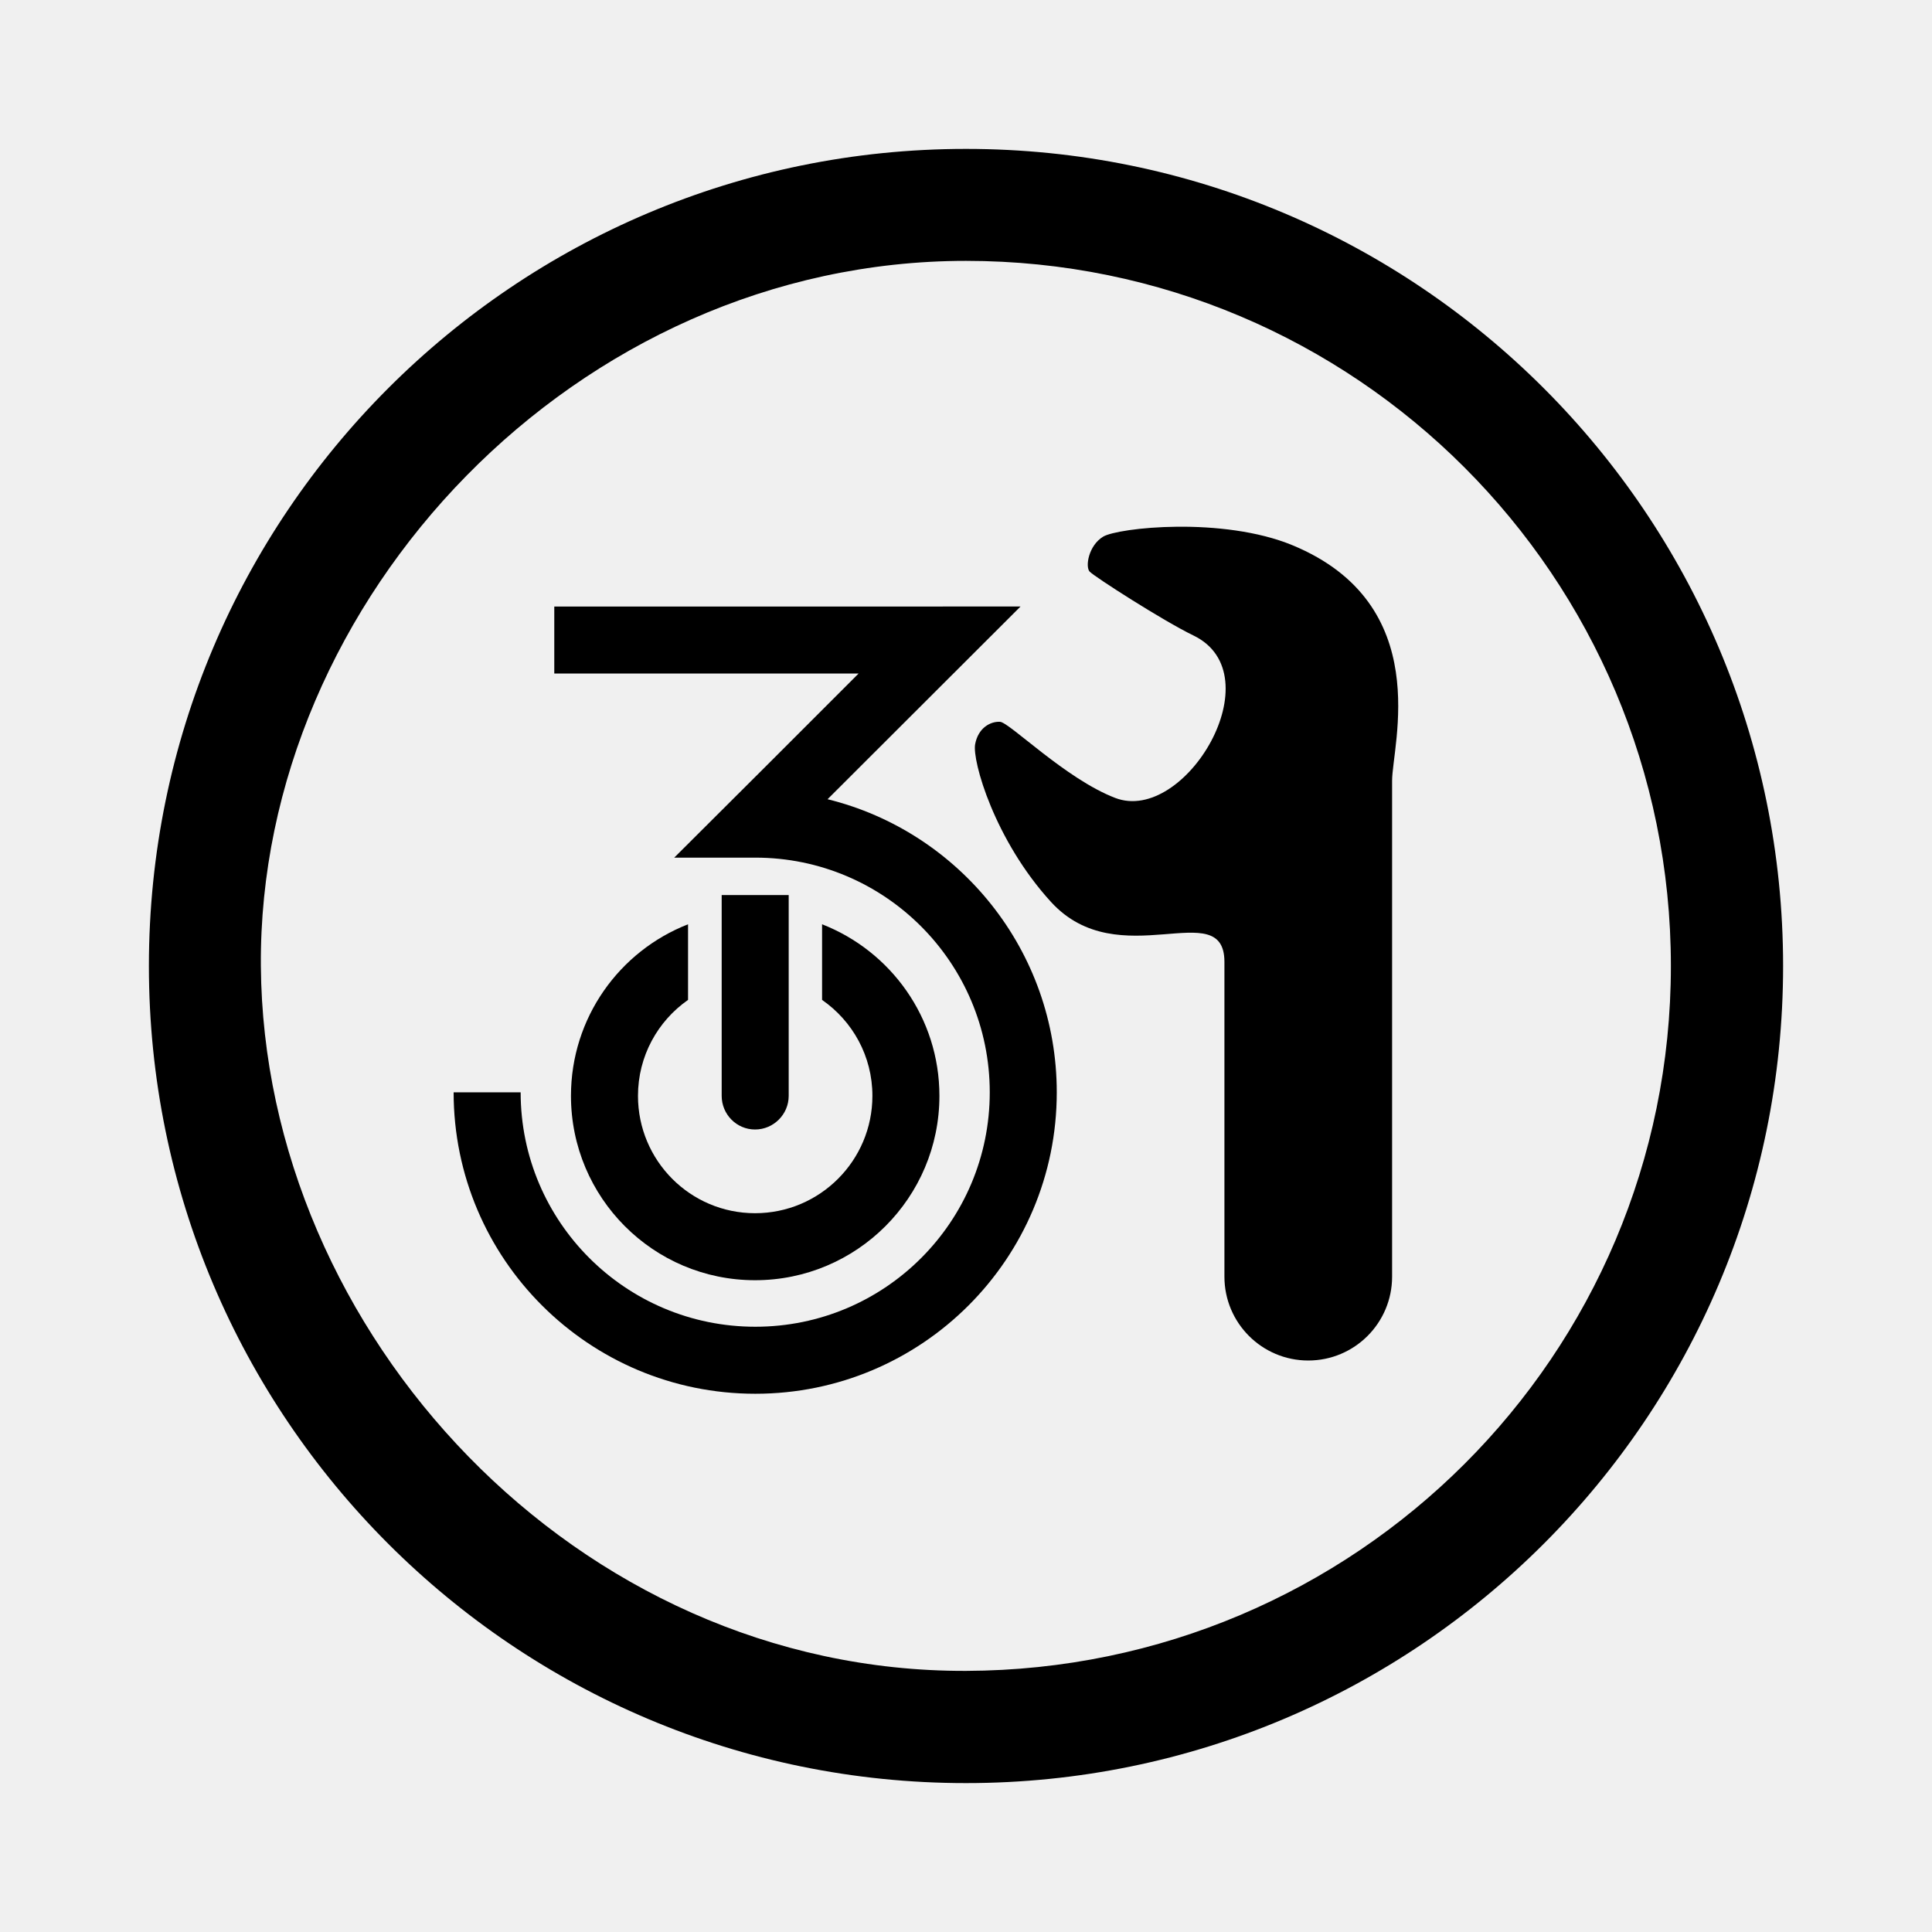
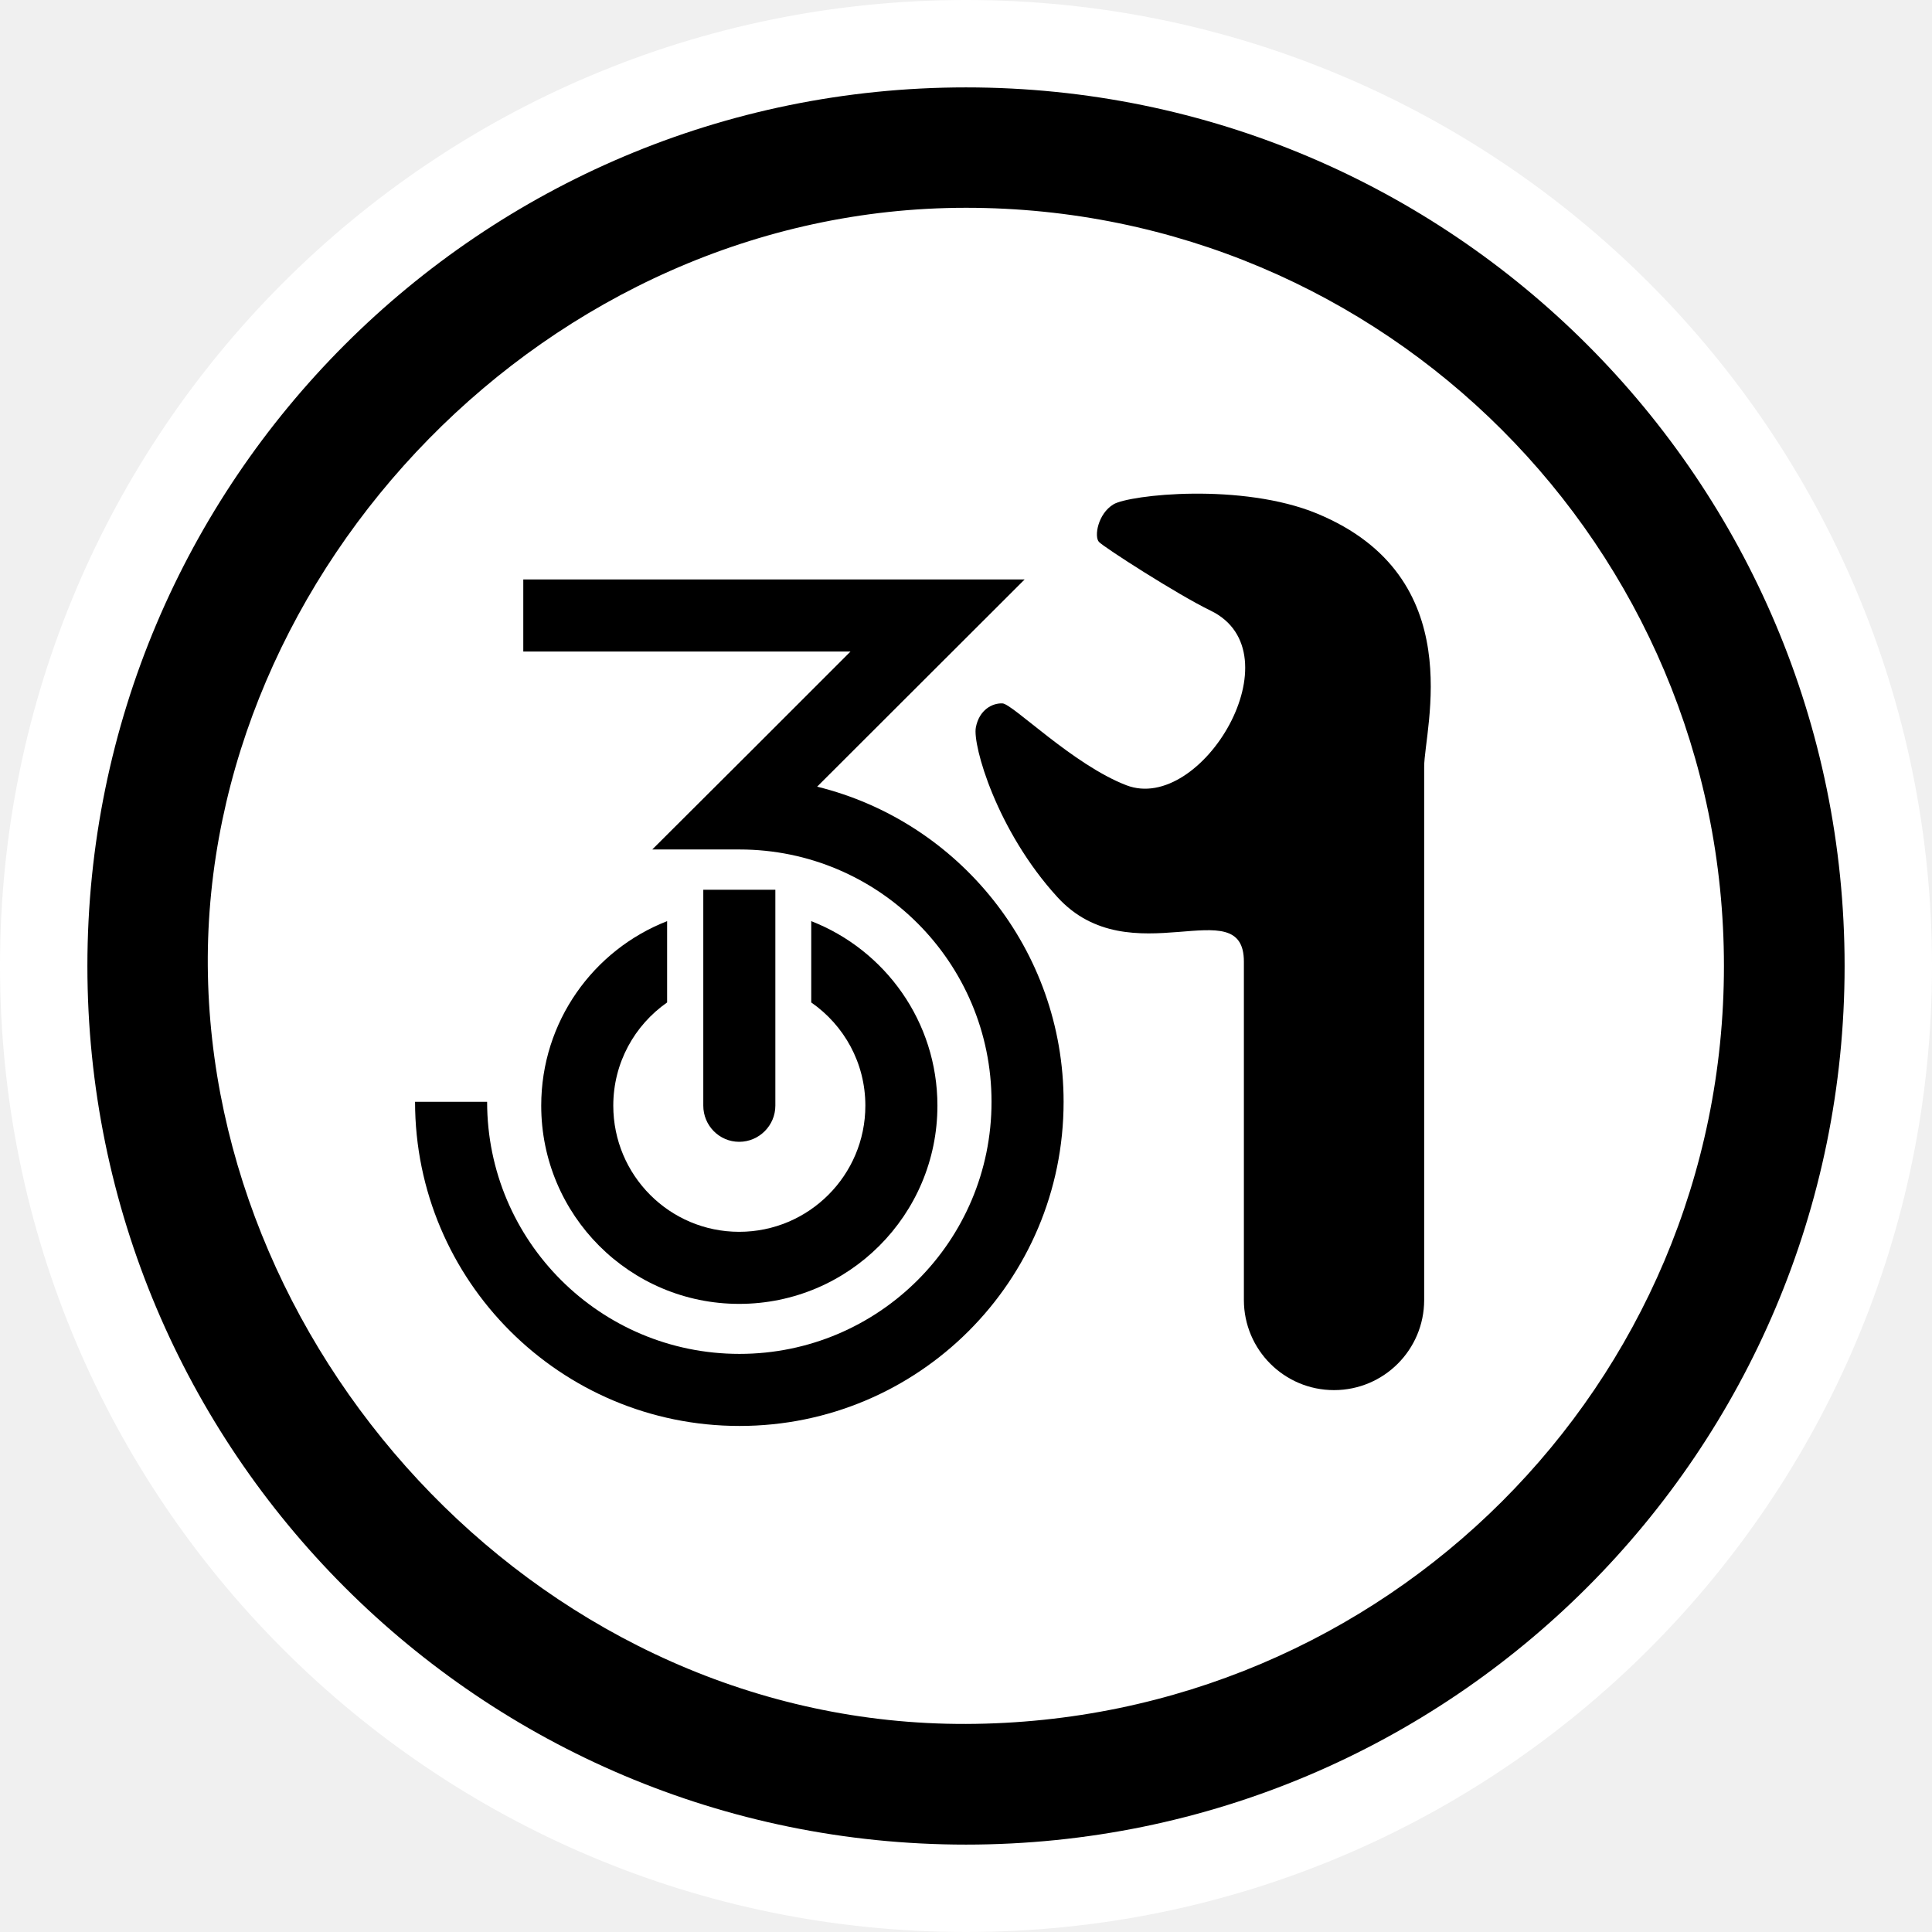
- <svg xmlns="http://www.w3.org/2000/svg" version="1.1" width="300" height="300" id="svg5512">
-   <defs id="defs5514" />
-   <g transform="translate(-448.0526,-67.70133)" id="g4413">
-     <path d="m 534.121,161.882 0,10.406 47.253,0 c -9.528,9.543 -19.07,19.073 -28.627,28.586 l 12.593,0 c 20.112,0 36.401,16.329 36.401,36.442 0,20.112 -16.289,36.401 -36.401,36.401 -20.112,0 -36.442,-16.289 -36.442,-36.401 l -10.406,0 c 0,25.858 20.989,46.807 46.848,46.807 25.858,0 46.807,-20.949 46.807,-46.807 0,-21.993 -15.152,-40.48 -35.591,-45.512 l 29.963,-29.923 z" id="path4996-4-0-4-8-9-7-2-6-0-9-9-2" style="color:#000000;fill:#000000;fill-opacity:1;fill-rule:evenodd;stroke:none;stroke-width:20;marker:none;visibility:visible;display:inline;overflow:visible;enable-background:accumulate" />
-     <g transform="matrix(-1,0,0,-1,1130.637,475.1825)" id="g4409">
-       <path d="m 565.339,208.689 c -15.802,0 -28.627,12.825 -28.627,28.627 0,12.131 7.56,22.487 18.221,26.643 l 0,-11.742 c -4.724,-3.282 -7.815,-8.711 -7.815,-14.901 0,-10.056 8.165,-18.221 18.221,-18.221 10.056,0 18.18,8.165 18.18,18.221 0,6.18 -3.075,11.617 -7.774,14.901 l 0,11.742 c 10.649,-4.156 18.18,-14.512 18.18,-26.643 0,-15.802 -12.784,-28.627 -28.586,-28.627 z" id="path4996-4-0-4-2-1-9-8-5-8-9" style="color:#000000;fill:#000000;fill-opacity:1;fill-rule:evenodd;stroke:none;stroke-width:20;marker:none;visibility:visible;display:inline;overflow:visible;enable-background:accumulate" />
-       <path d="m 565.339,232.093 c -2.873,0 -5.223,2.35 -5.223,5.223 l 0,31.178 10.406,0 0,-31.178 c 0,-2.873 -2.31,-5.223 -5.183,-5.223 z" id="rect5023-1-6-7-7-5-2-9-1-8-8" style="color:#000000;fill:#000000;fill-opacity:1;fill-rule:evenodd;stroke:none;stroke-width:20;marker:none;visibility:visible;display:inline;overflow:visible;enable-background:accumulate" />
+ <svg xmlns="http://www.w3.org/2000/svg" version="1.1" id="svg5512" x="0px" y="0px" width="279px" height="279px" viewBox="10.5 10.5 279 279" enable-background="new 10.5 10.5 279 279" xml:space="preserve">
+   <g id="Ebene_2">
+     <circle fill="#FFFFFF" cx="150" cy="150" r="139.5" />
+   </g>
+   <g id="g4413" transform="translate(-448.0526,-67.70133)">
+     <path id="path4996-4-0-4-8-9-7-2-6-0-9-9-2" d="   M534.12,161.882v10.406h47.253c-9.528,9.543-19.07,19.073-28.627,28.586h12.592c20.112,0,36.401,16.33,36.401,36.441   c0,20.112-16.289,36.401-36.401,36.401s-36.441-16.289-36.441-36.401h-10.406c0,25.858,20.989,46.808,46.848,46.808   s46.808-20.949,46.808-46.808c0-21.992-15.152-40.48-35.592-45.511l29.963-29.923H534.12z" />
+     <g id="g4409" transform="matrix(-1,0,0,-1,1130.637,475.1825)">
+       <path id="path4996-4-0-4-2-1-9-8-5-8-9" d="M565.339,208.688    c-15.802,0-28.627,12.825-28.627,28.627c0,12.131,7.561,22.488,18.221,26.644v-11.742c-4.724-3.282-7.815-8.711-7.815-14.901    c0-10.056,8.165-18.221,18.221-18.221c10.056,0,18.181,8.165,18.181,18.221c0,6.181-3.075,11.617-7.774,14.901v11.742    c10.649-4.156,18.181-14.513,18.181-26.644C593.926,221.513,581.141,208.688,565.339,208.688L565.339,208.688z" />
+       <path id="rect5023-1-6-7-7-5-2-9-1-8-8" d="M565.339,232.092c-2.873,0-5.223,2.35-5.223,5.223    v31.179h10.406v-31.179C570.522,234.442,568.212,232.092,565.339,232.092z" />
    </g>
-     <path d="m 630.853,149.491 c -5.722,0.054 -10.364,0.853 -11.499,1.539 -2.271,1.371 -2.807,4.658 -2.106,5.426 0.702,0.768 11.43,7.658 16.115,9.92 12.614,6.09 -1.288,29.396 -12.147,25.226 -7.696,-2.955 -16.427,-11.757 -17.897,-11.823 -1.47,-0.065 -3.364,0.926 -3.847,3.482 -0.483,2.556 3.008,14.897 11.783,24.497 10.529,11.52 26.926,-1.209 26.926,9.313 l 0,48.872 a 13.018,13.018 0 0 0 26.036,0 l 0,-62.437 0,-14.577 c 0,-5.467 6.703,-27.389 -15.467,-36.563 -5.374,-2.224 -12.175,-2.929 -17.897,-2.875 z" id="path5018-1-3-2-1-4-7-5-6" style="fill:#000000;fill-opacity:1;stroke:none" />
+     <path id="path5018-1-3-2-1-4-7-5-6" d="M630.853,149.491c-5.723,0.055-10.364,0.854-11.5,1.539   c-2.271,1.371-2.808,4.658-2.105,5.426s11.431,7.659,16.115,9.92c12.615,6.09-1.287,29.396-12.146,25.226   c-7.697-2.955-16.428-11.757-17.897-11.823c-1.47-0.065-3.364,0.926-3.847,3.482c-0.482,2.556,3.008,14.896,11.783,24.497   c10.529,11.52,26.926-1.208,26.926,9.313v48.872c0.008,7.189,5.842,13.013,13.031,13.005c7.18-0.008,12.997-5.825,13.004-13.005   v-62.437v-14.577c0-5.467,6.703-27.389-15.467-36.563C643.375,150.142,636.575,149.437,630.853,149.491L630.853,149.491z" />
  </g>
-   <path d="m 150,23.121 c -70.071,0 -126.879,56.808 -126.879,126.879 0,70.071 56.808,126.879 126.879,126.879 70.071,0 126.879,-56.808 126.879,-126.879 C 276.879,79.929 220.071,23.121 150,23.121 z M 259.454,150 C 259.454,210.46 210.467,259.26 150,259.454 89.533,259.648 40.931,206.992 40.507,150 40.083,93.008 89.54,40.507 150,40.507 c 60.46,0 109.454,49.033 109.454,109.493 z" id="path7438-70-0-9-0-2" style="color:#000000;fill:#000000;fill-opacity:1;fill-rule:evenodd;stroke:none;stroke-width:10.416;marker:none;visibility:visible;display:inline;overflow:visible;enable-background:accumulate" />
+   <path id="path7438-70-0-9-0-2" d="M150,23.121  C79.929,23.121,23.121,79.929,23.121,150c0,70.07,56.808,126.879,126.879,126.879c70.07,0,126.879-56.809,126.879-126.879  C276.879,79.929,220.07,23.121,150,23.121z M259.454,150c0,60.461-48.987,109.26-109.454,109.454S40.931,206.992,40.507,150  S89.54,40.507,150,40.507C210.461,40.507,259.454,89.54,259.454,150z" />
</svg>
